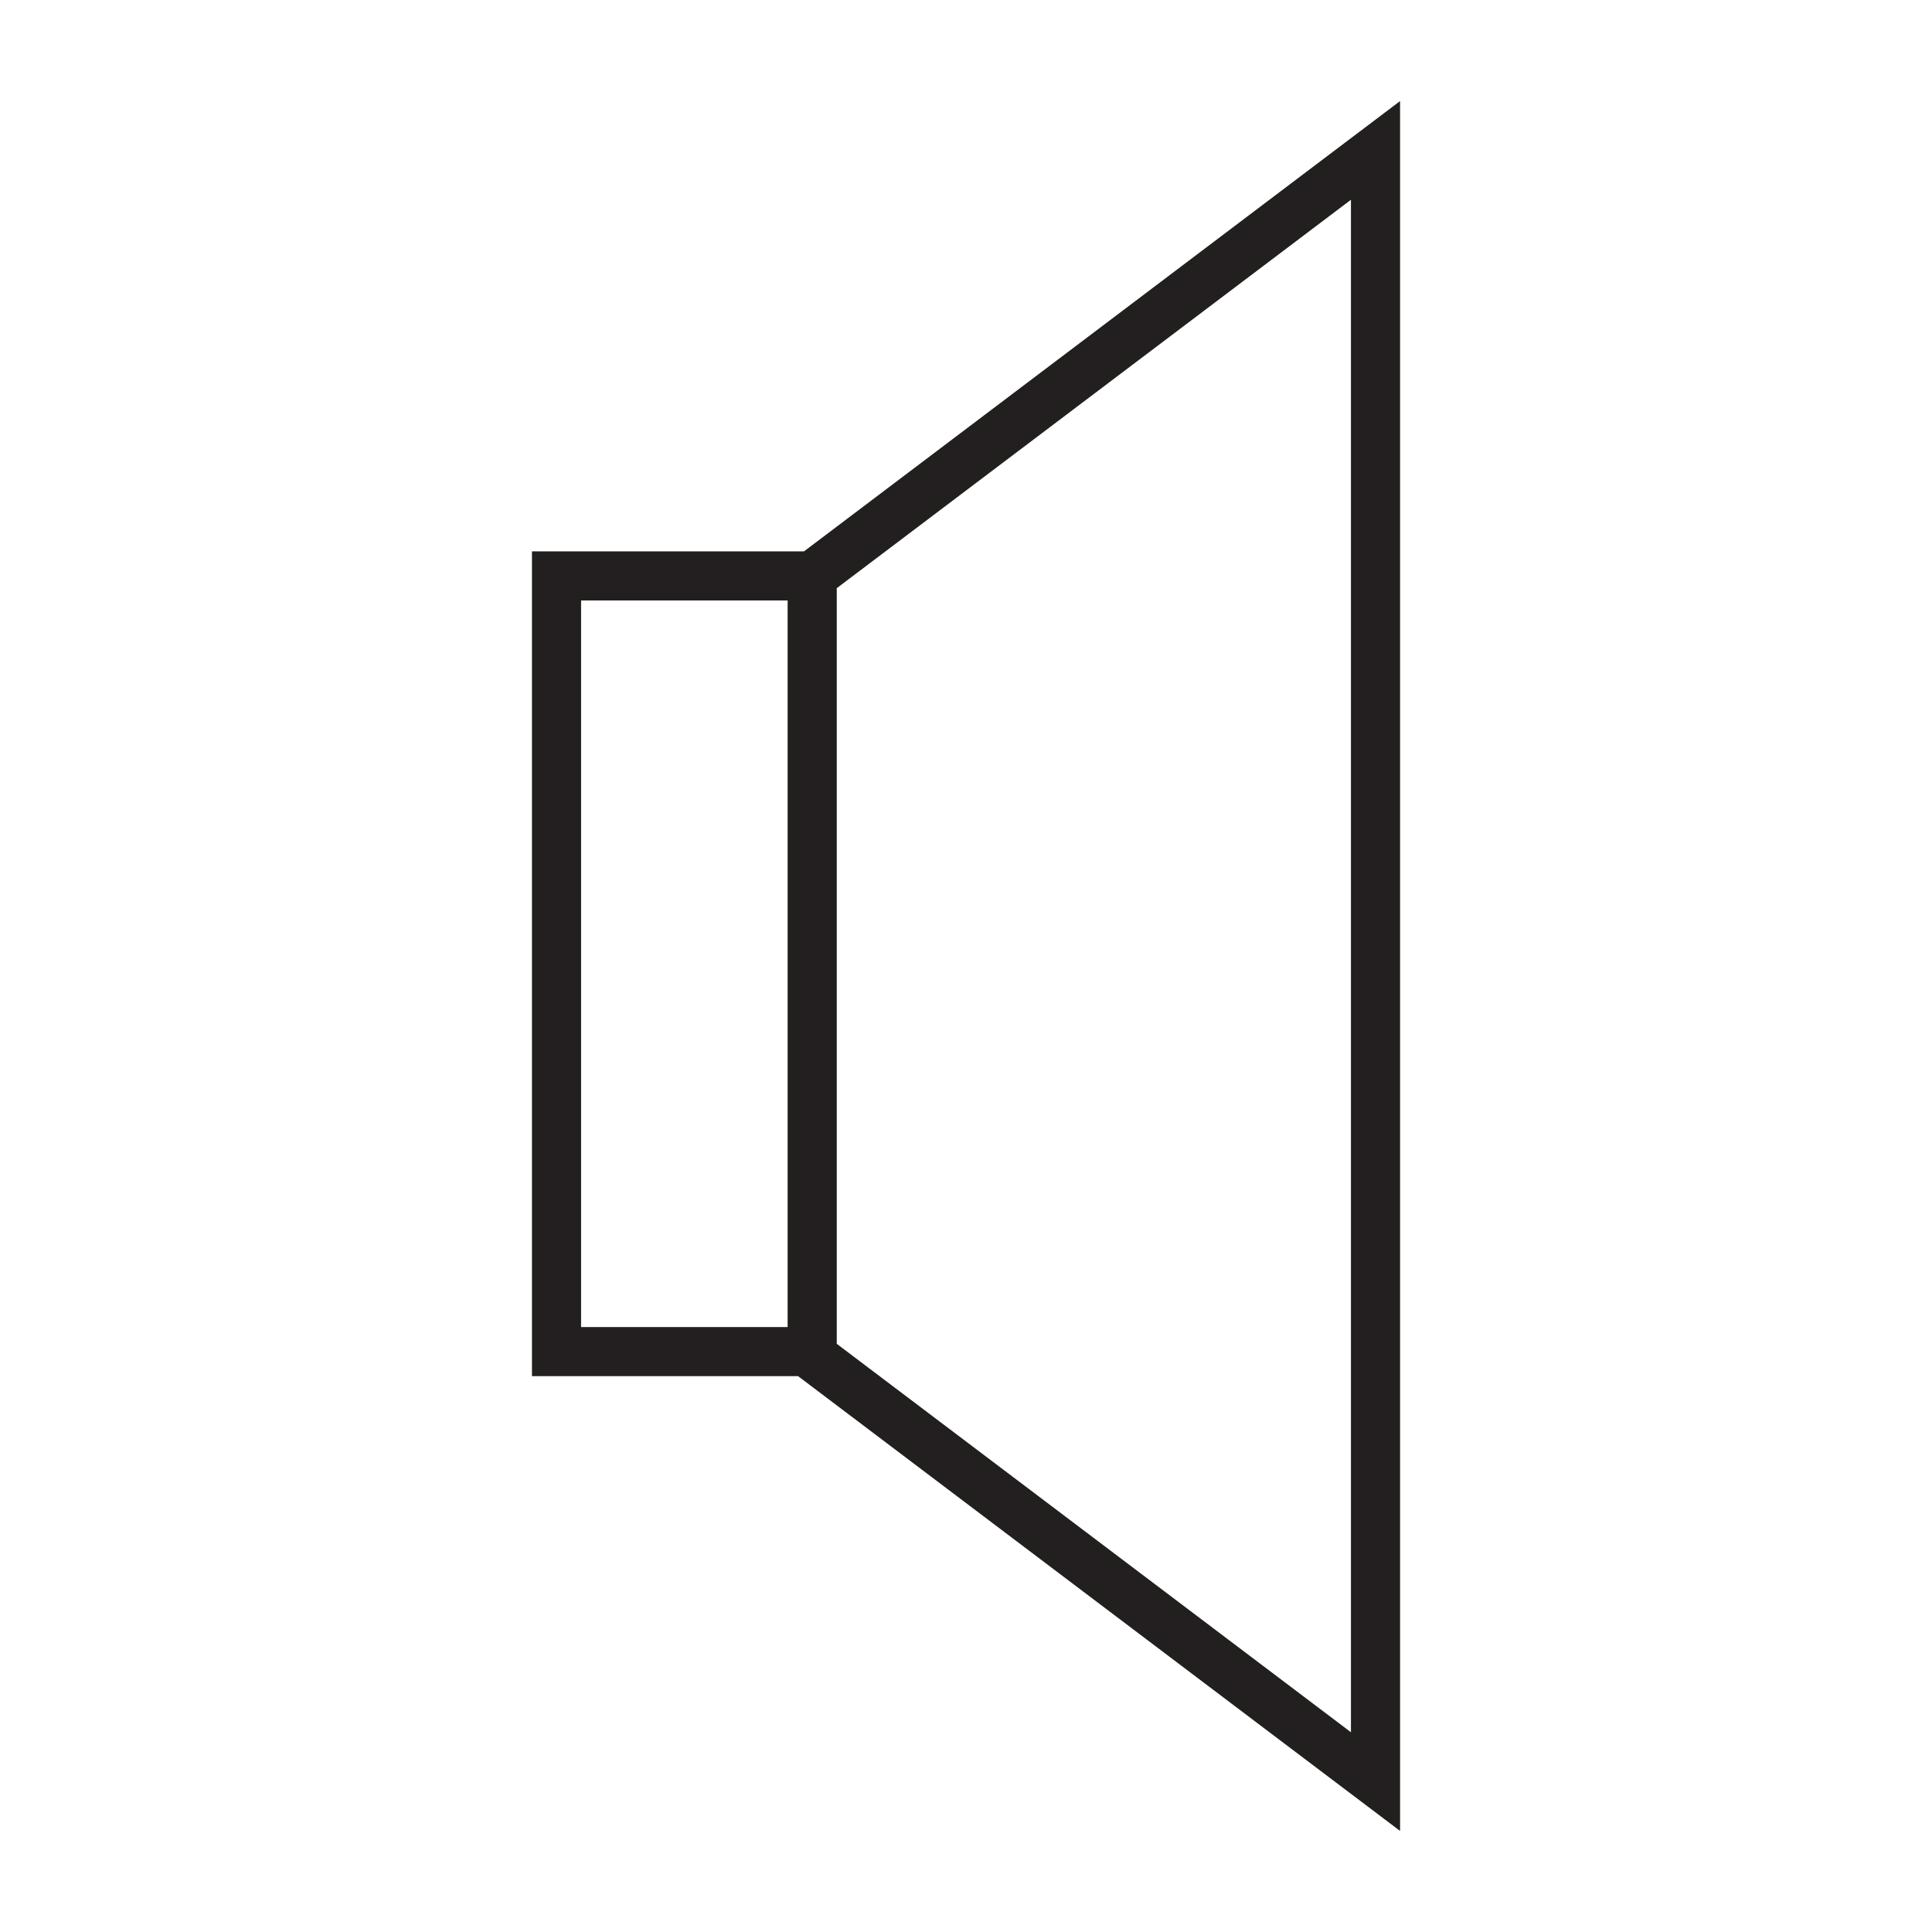
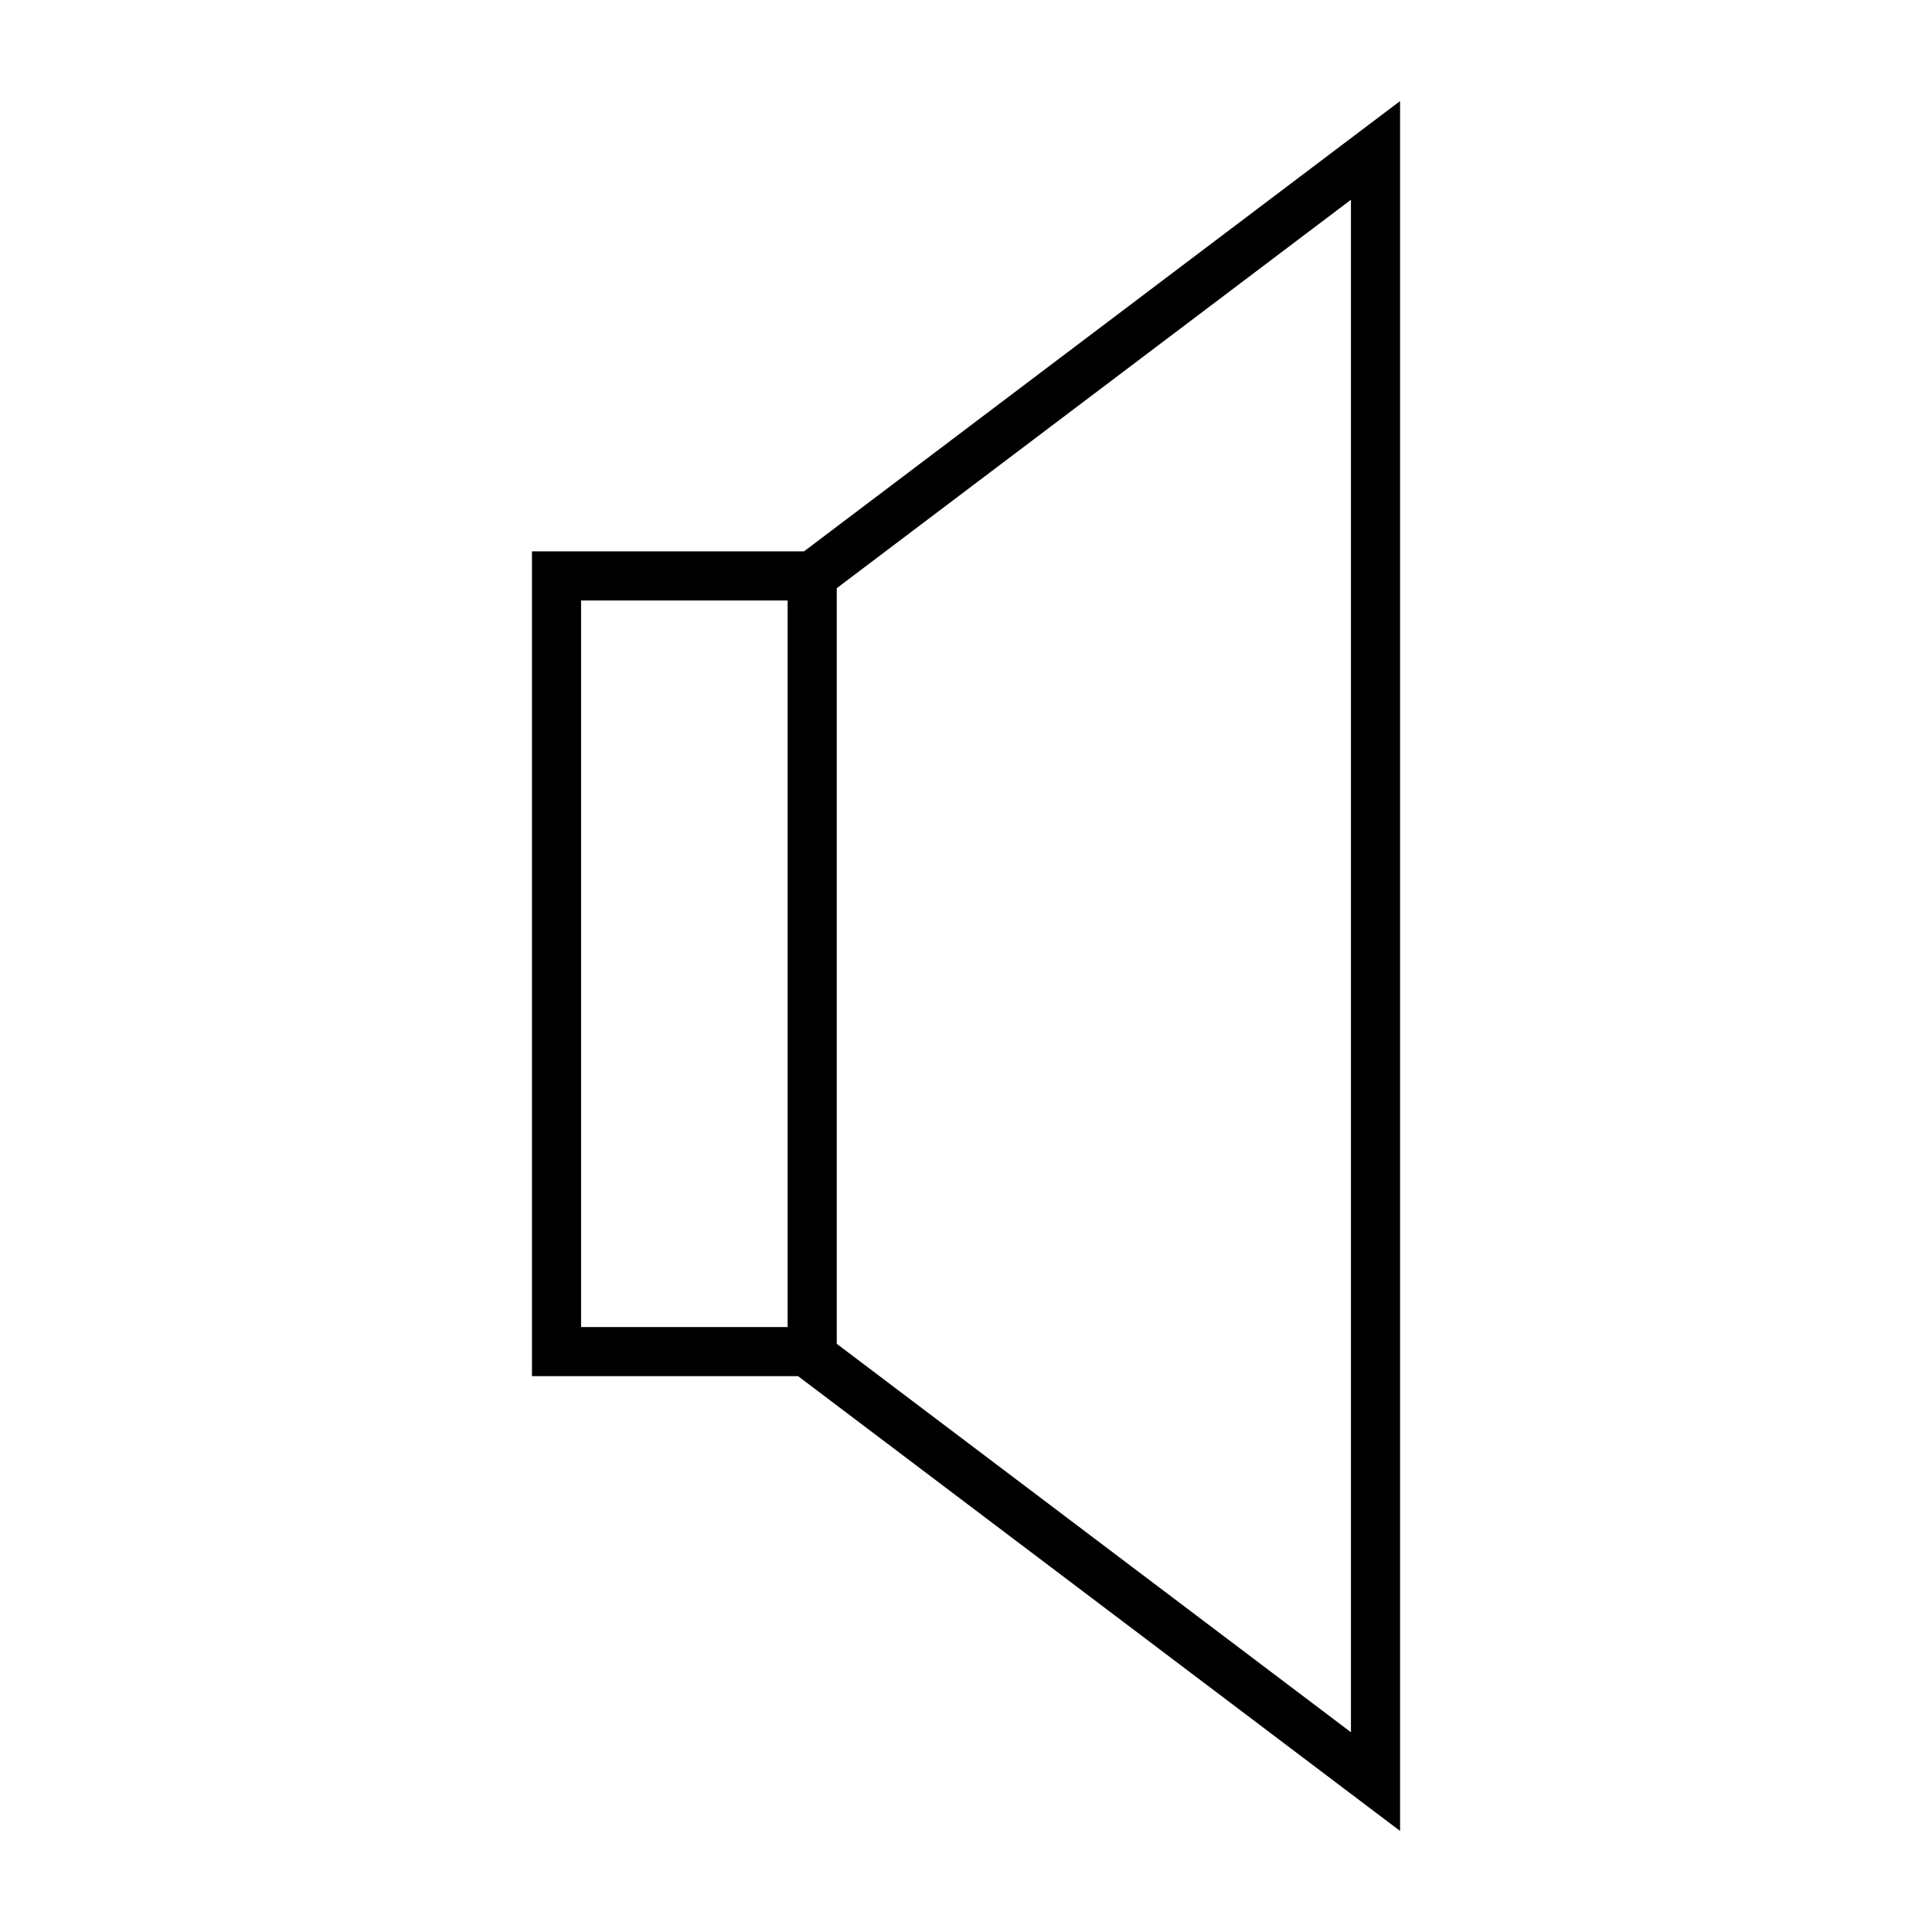
<svg xmlns="http://www.w3.org/2000/svg" version="1.1" id="Layer_1" x="0px" y="0px" width="64px" height="64px" viewBox="0 0 64 64" enable-background="new 0 0 64 64" xml:space="preserve">
  <g>
-     <path fill="#231F20" d="M46.243,3.621L26.678,18.4h-8.921v27.051h8.725L46.243,60.38V3.621z M19.114,19.757h7.114v24.338h-7.114   V19.757z M44.887,57.656L27.584,44.584V19.417L44.887,6.344V57.656z" />
-     <path fill="#221F1F" d="M46.379,60.652L26.436,45.586h-8.814V18.265h9.011L46.379,3.348V60.652z M17.893,45.316h8.634l0.036,0.026   l19.545,14.764V3.894L26.723,18.536h-8.831V45.316z M45.022,57.929L27.448,44.651V19.349L45.022,6.071V57.929z M27.719,44.516   l17.033,12.867V6.617L27.719,19.484V44.516z M26.363,44.229h-7.385V19.622h7.385V44.229z M19.249,43.96h6.842V19.892h-6.842V43.96z   " />
+     <path d="M46.243,3.621L26.678,18.4h-8.921v27.051h8.725L46.243,60.38V3.621z M19.114,19.757h7.114v24.338h-7.114   V19.757z M44.887,57.656L27.584,44.584V19.417L44.887,6.344V57.656z" />
+     <path d="M46.379,60.652L26.436,45.586h-8.814V18.265h9.011L46.379,3.348V60.652z M17.893,45.316h8.634l0.036,0.026   l19.545,14.764V3.894L26.723,18.536h-8.831V45.316z M45.022,57.929L27.448,44.651V19.349L45.022,6.071V57.929z M27.719,44.516   l17.033,12.867V6.617L27.719,19.484V44.516z M26.363,44.229h-7.385V19.622h7.385V44.229z M19.249,43.96h6.842V19.892h-6.842V43.96z   " />
  </g>
</svg>
